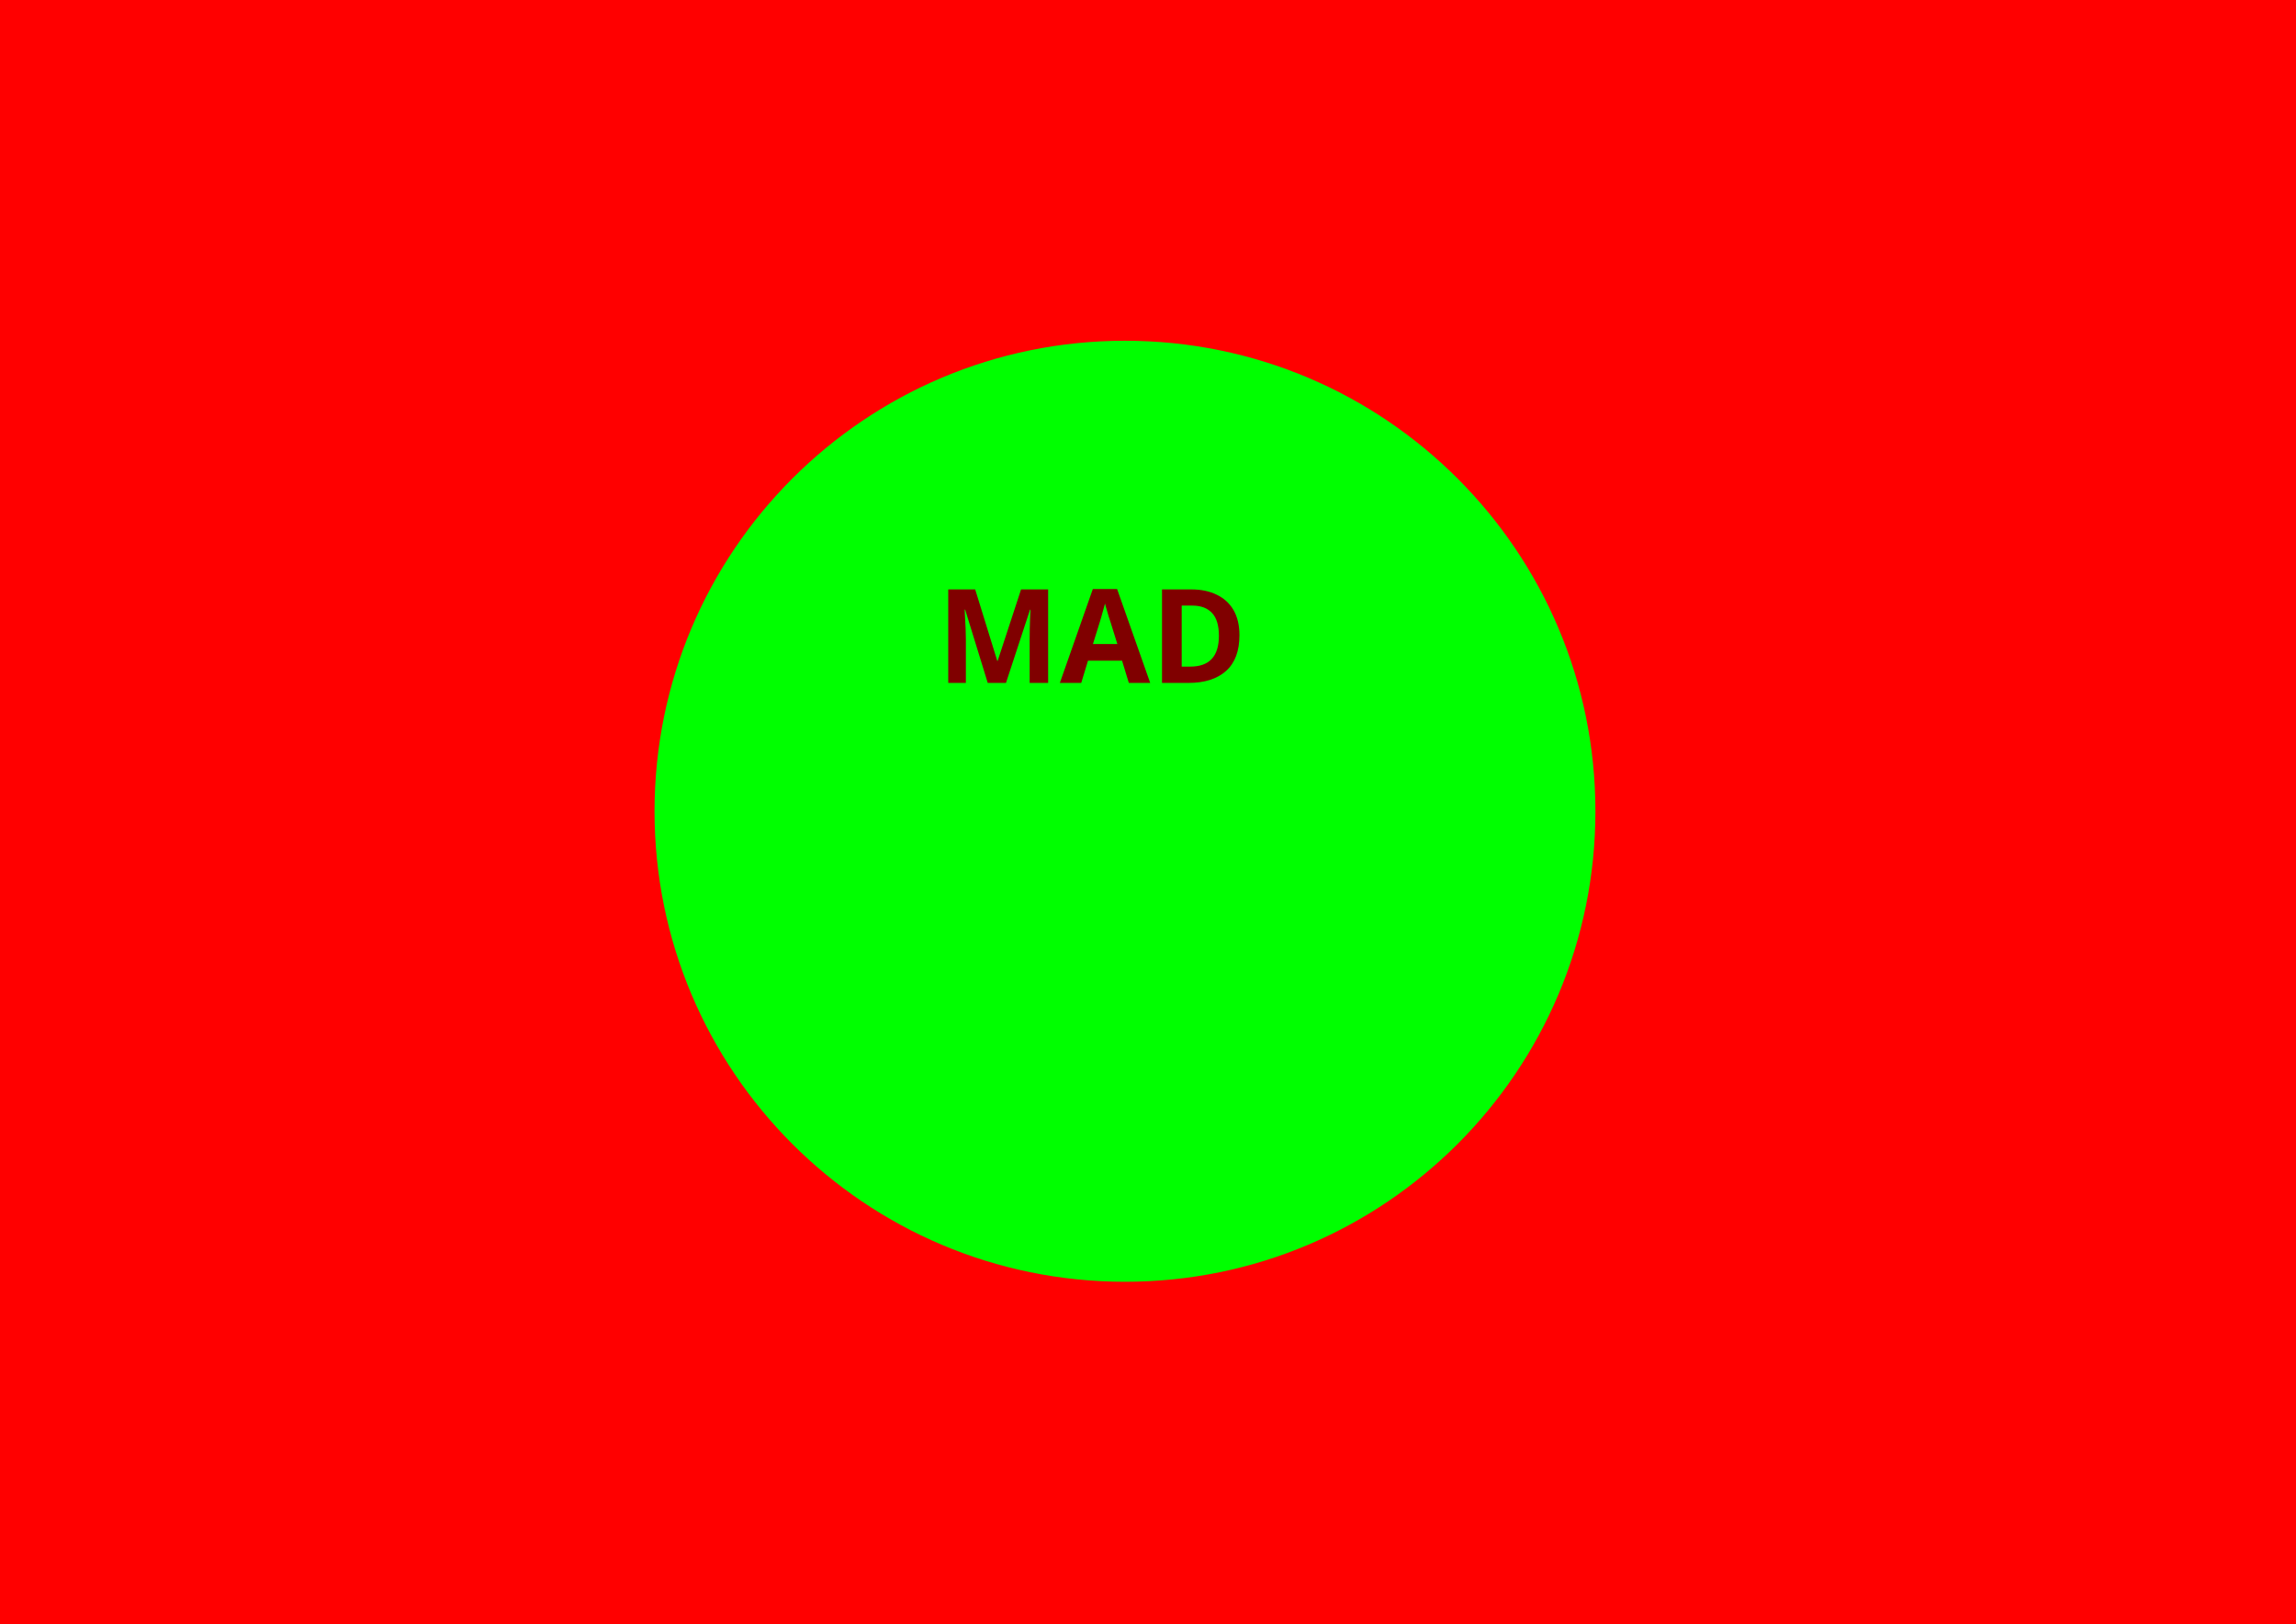
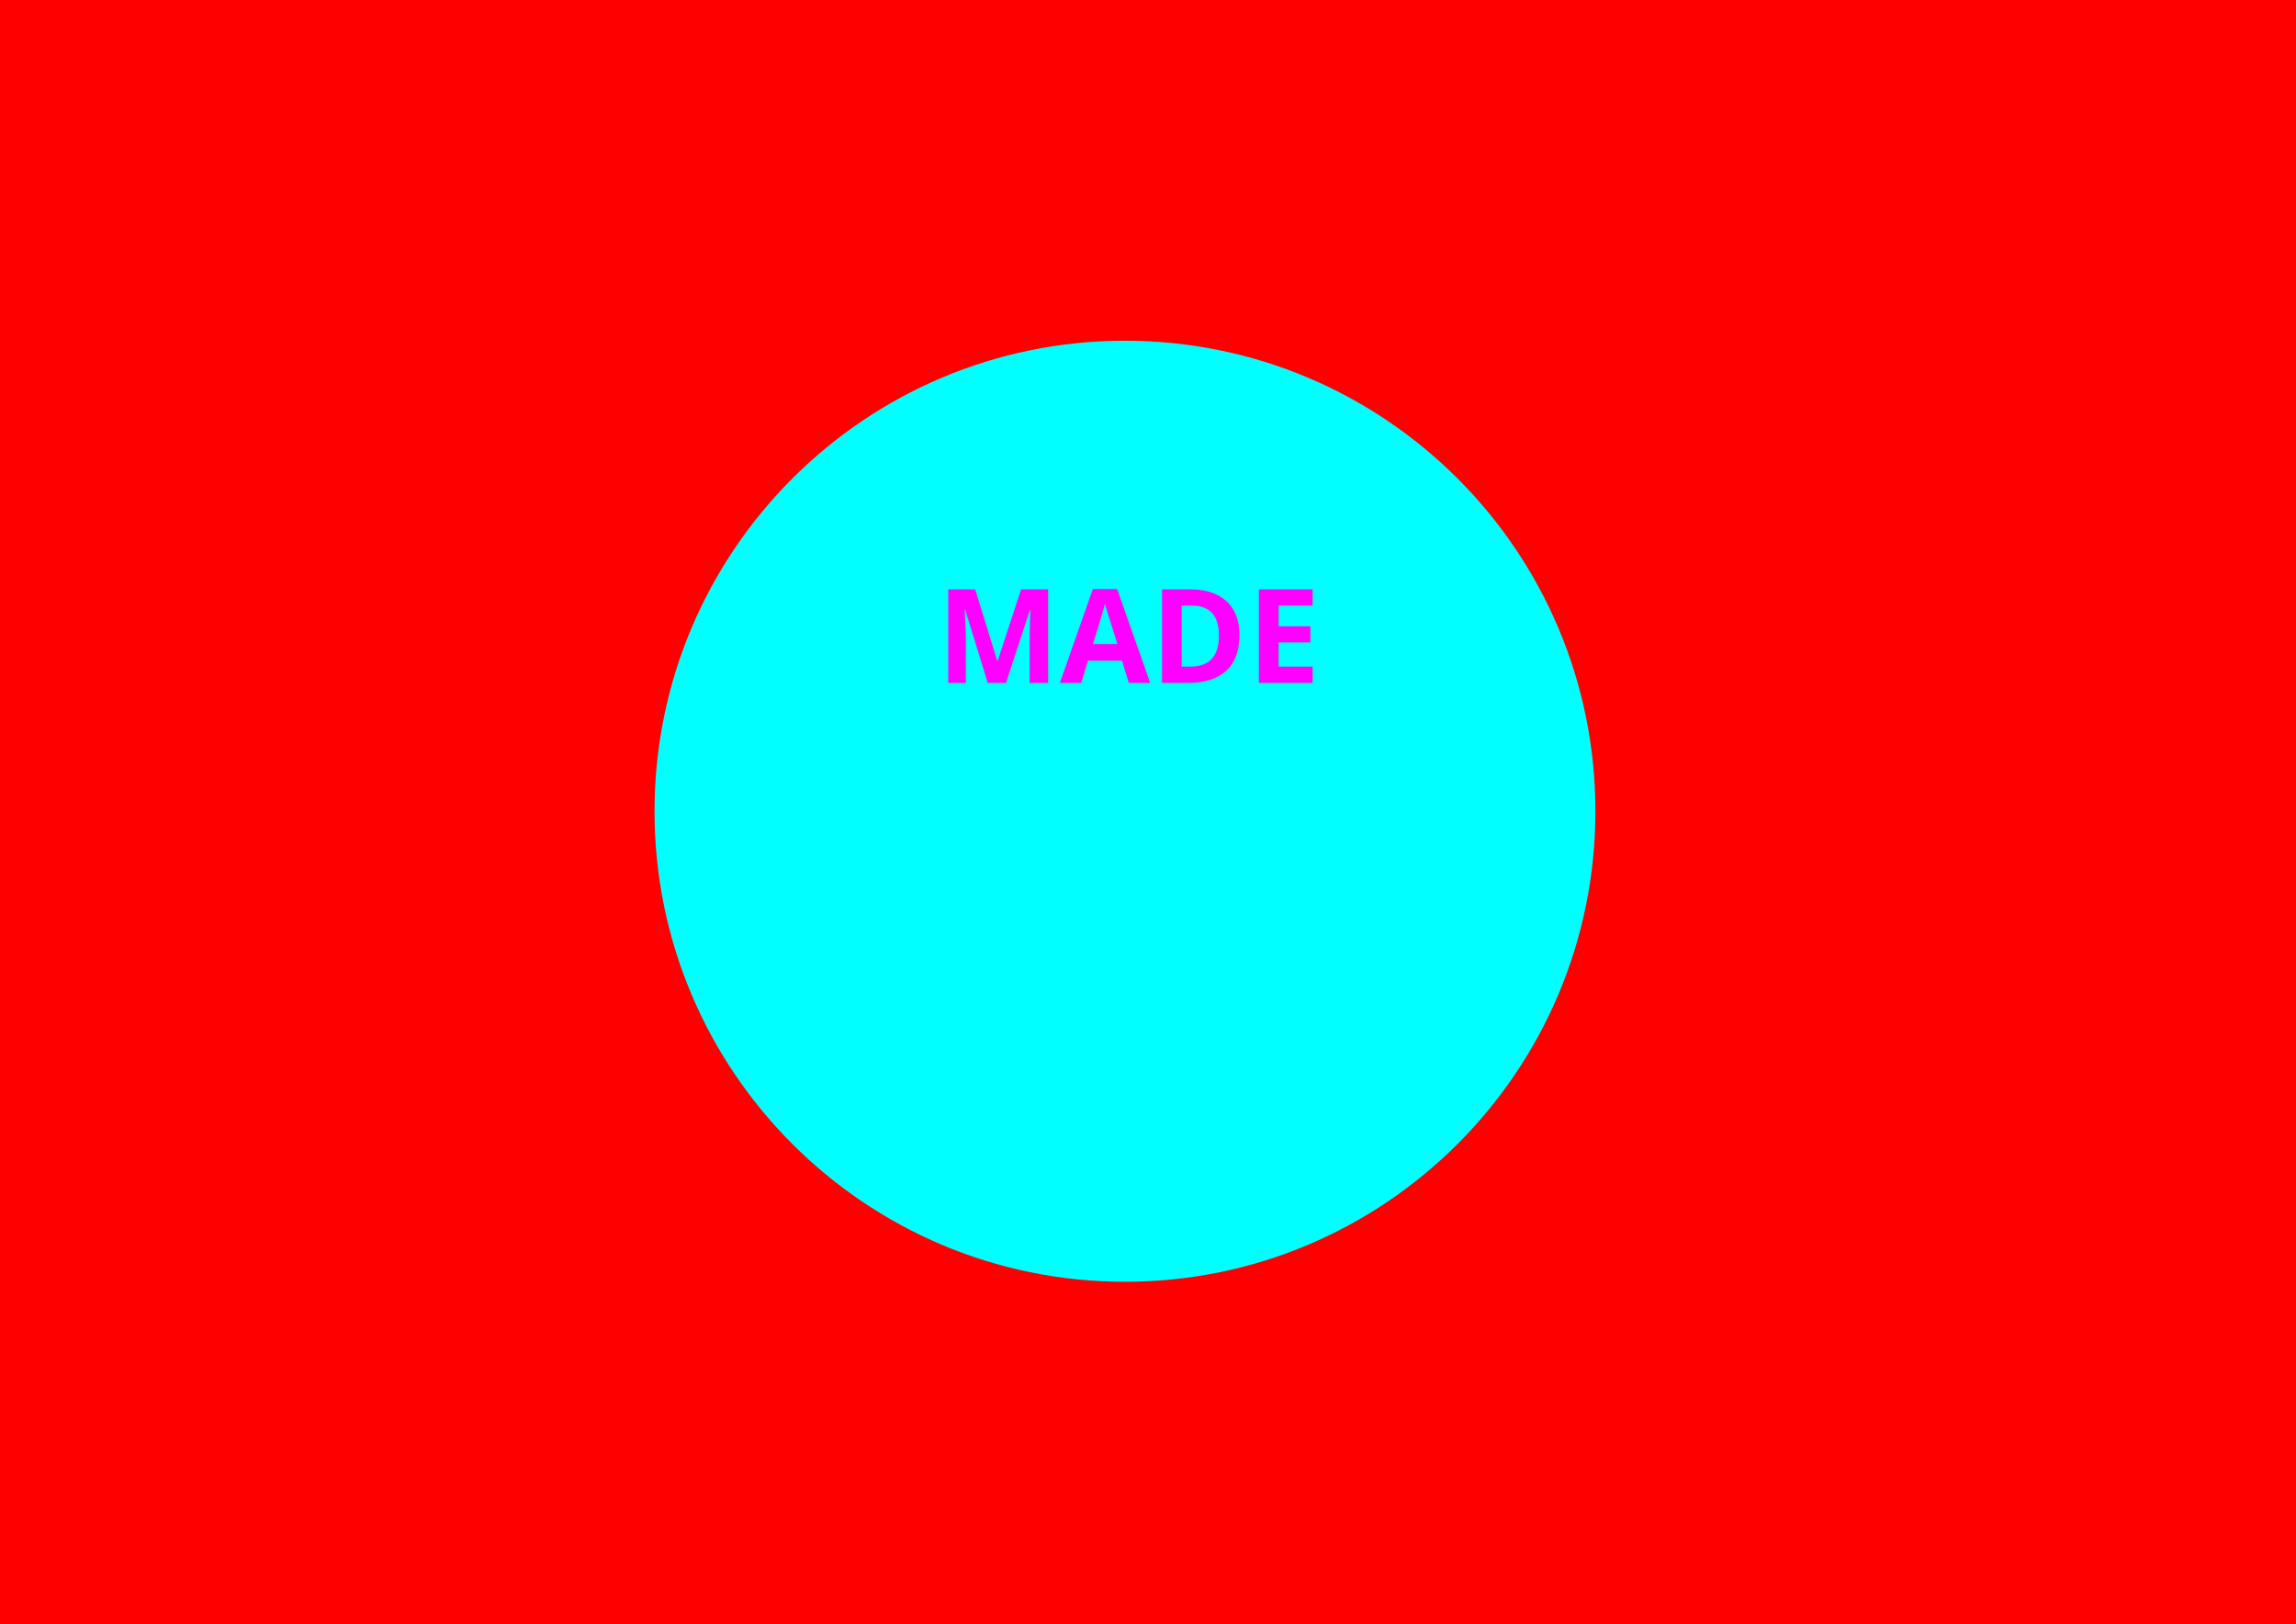
<svg xmlns="http://www.w3.org/2000/svg" width="297mm" height="210mm" viewBox="0 0 297 210" id="svg2" version="1.1">
  <defs id="defs4" />
  <g id="layer1" transform="translate(0,-87)">
    <rect style="fill:#ff0000;stroke-width:0.265" id="rect3347" width="297.845" height="211.289" x="0" y="86.467" />
  </g>
  <g id="layer2">
-     <circle style="fill:#00ff00;stroke-width:0.265;fill-opacity:1" id="path3461" cx="145.521" cy="104.923" r="60.854" />
+     <circle style="fill:#00ffff;stroke-width:0.265;fill-opacity:1" id="path3461" cx="145.521" cy="104.923" r="60.854" />
    <text xml:space="preserve" style="font-style:normal;font-weight:normal;font-size:10.583px;line-height:125%;font-family:sans-serif;letter-spacing:0px;word-spacing:0px;fill:#000000;fill-opacity:1;stroke:none;stroke-width:0.265px;stroke-linecap:butt;stroke-linejoin:miter;stroke-opacity:1" x="121.13" y="88.323" id="text4276">
-       <tspan id="tspan4278" x="121.13" y="88.323" style="font-style:normal;font-variant:normal;font-weight:bold;font-stretch:normal;font-size:16.933px;font-family:TlwgMono;-inkscape-font-specification:'TlwgMono Bold';fill:#800000;stroke-width:0.265px">MAD</tspan>
+       <tspan id="tspan4278" x="121.13" y="88.323" style="font-style:normal;font-variant:normal;font-weight:bold;font-stretch:normal;font-size:16.933px;font-family:TlwgMono;-inkscape-font-specification:'TlwgMono Bold';fill:#ff00ff;stroke-width:0.265px">MADE</tspan>
    </text>
  </g>
</svg>
